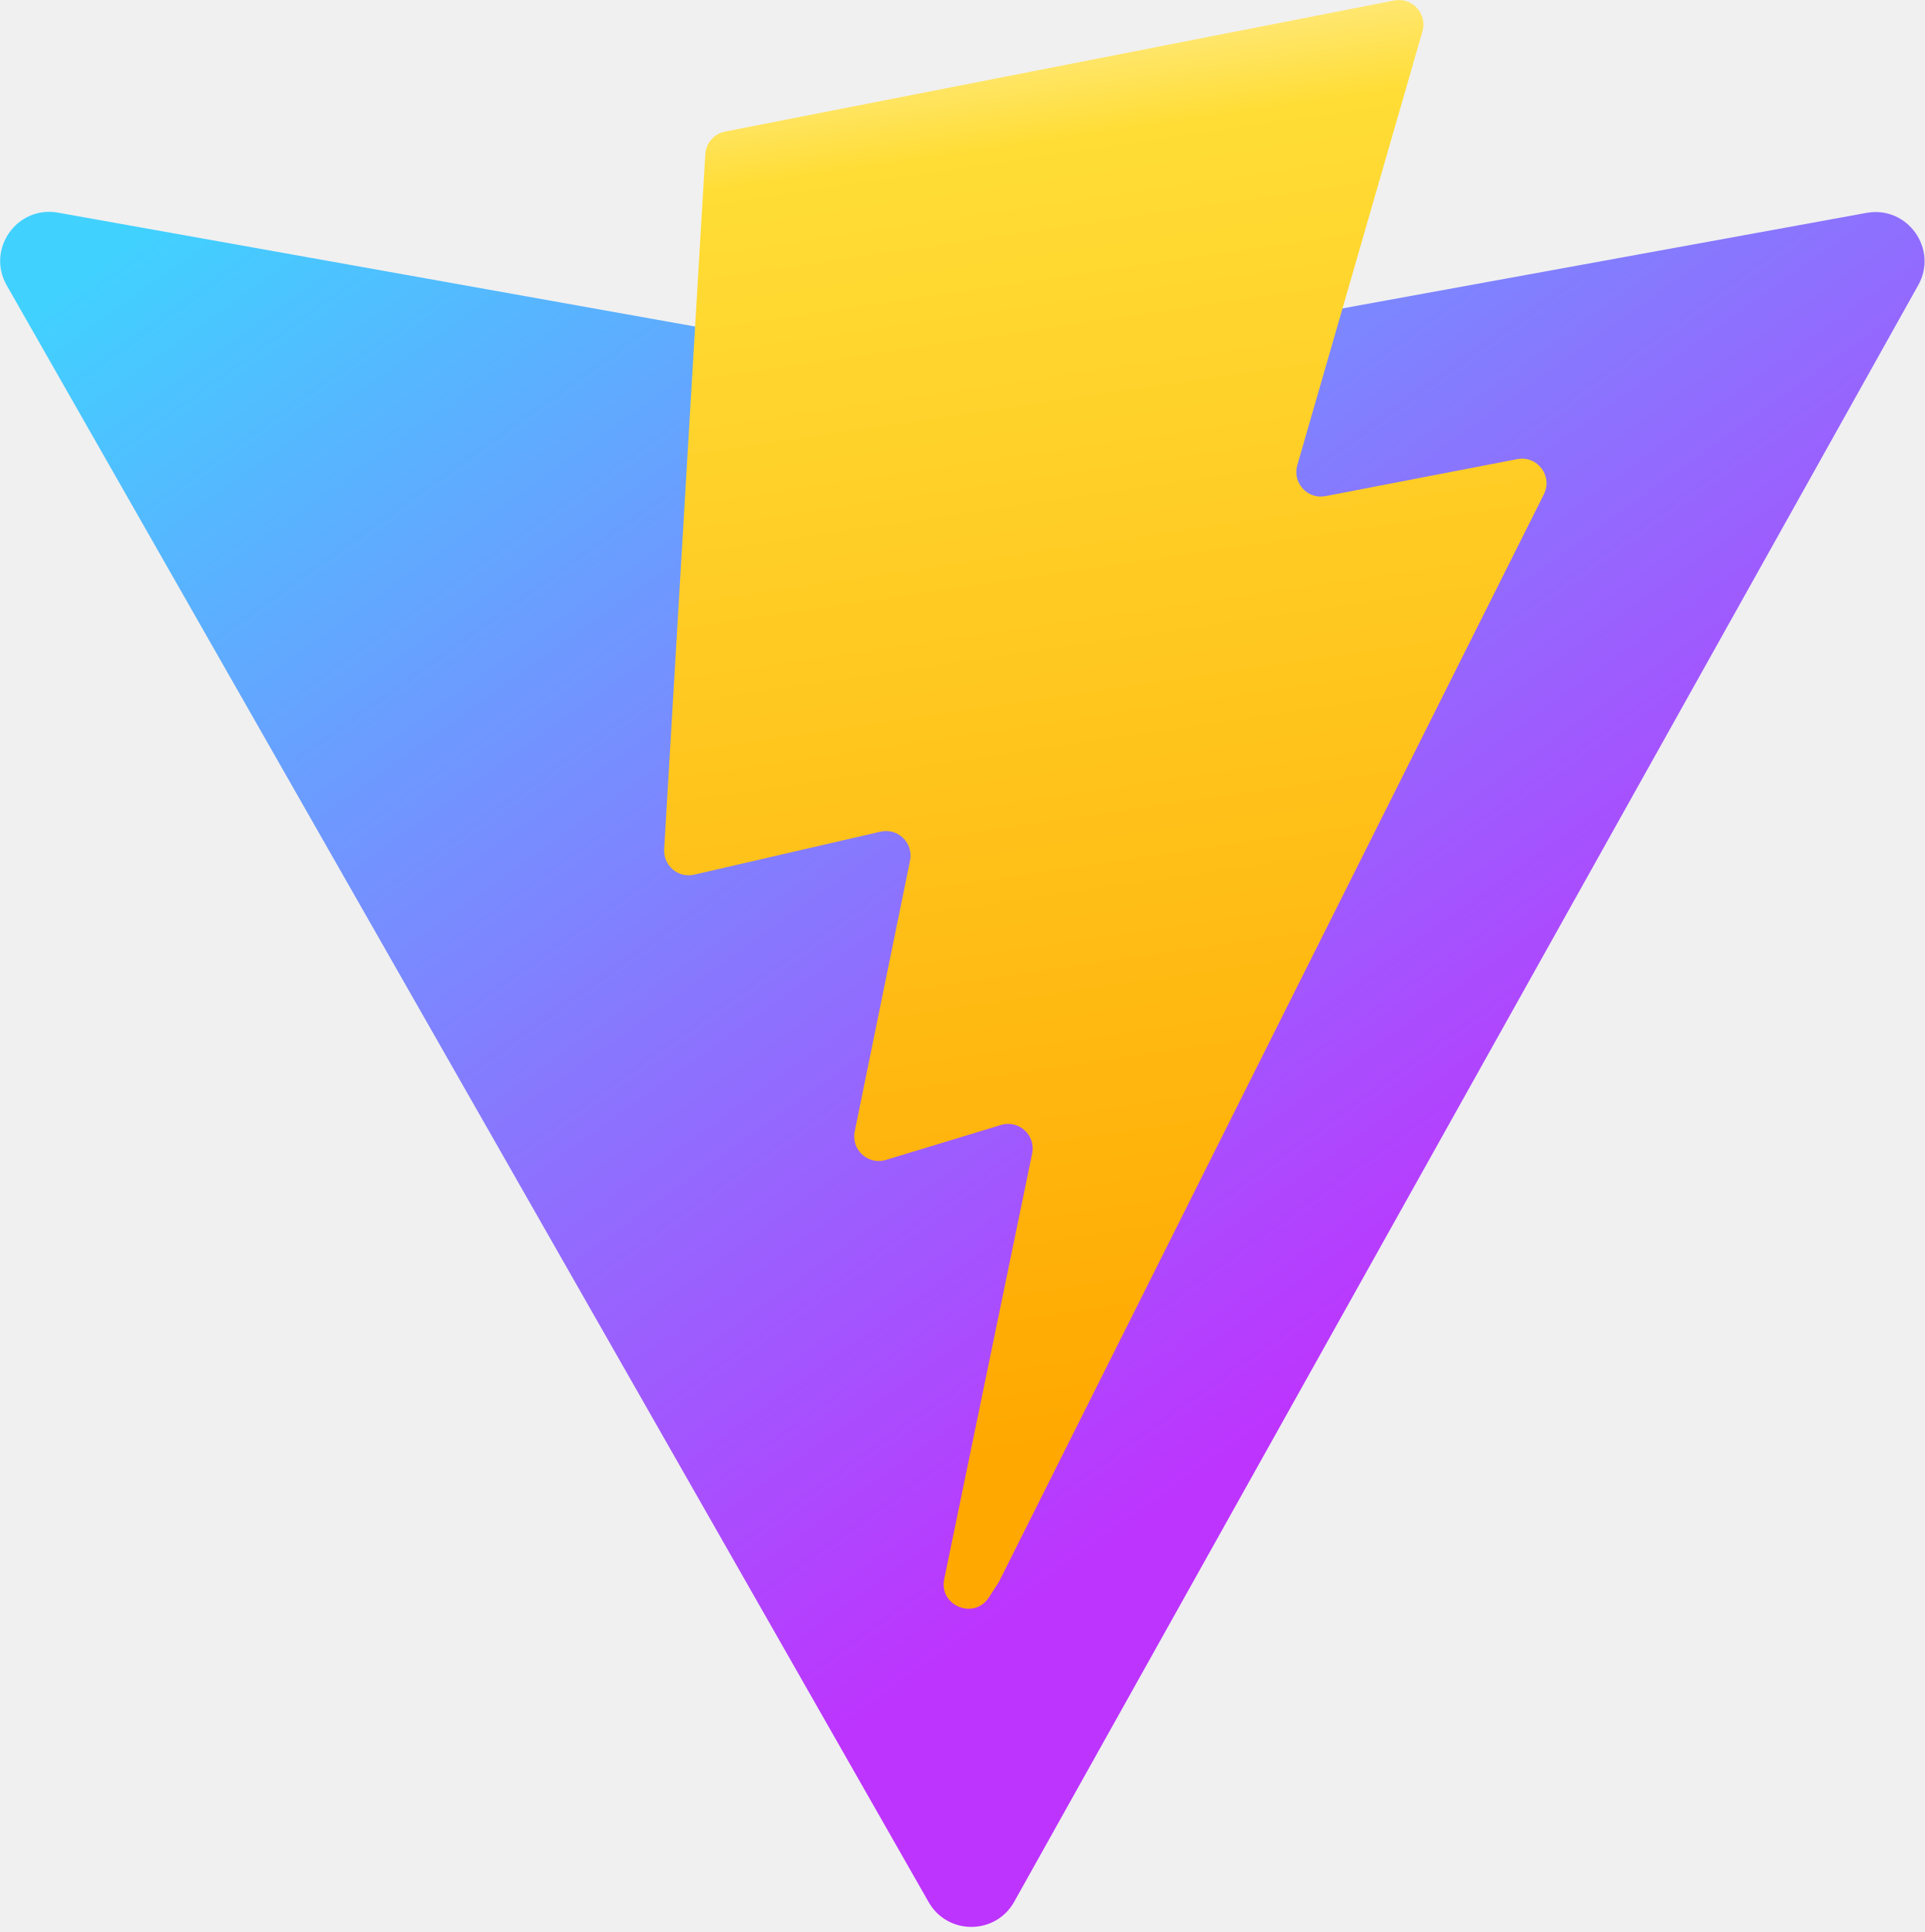
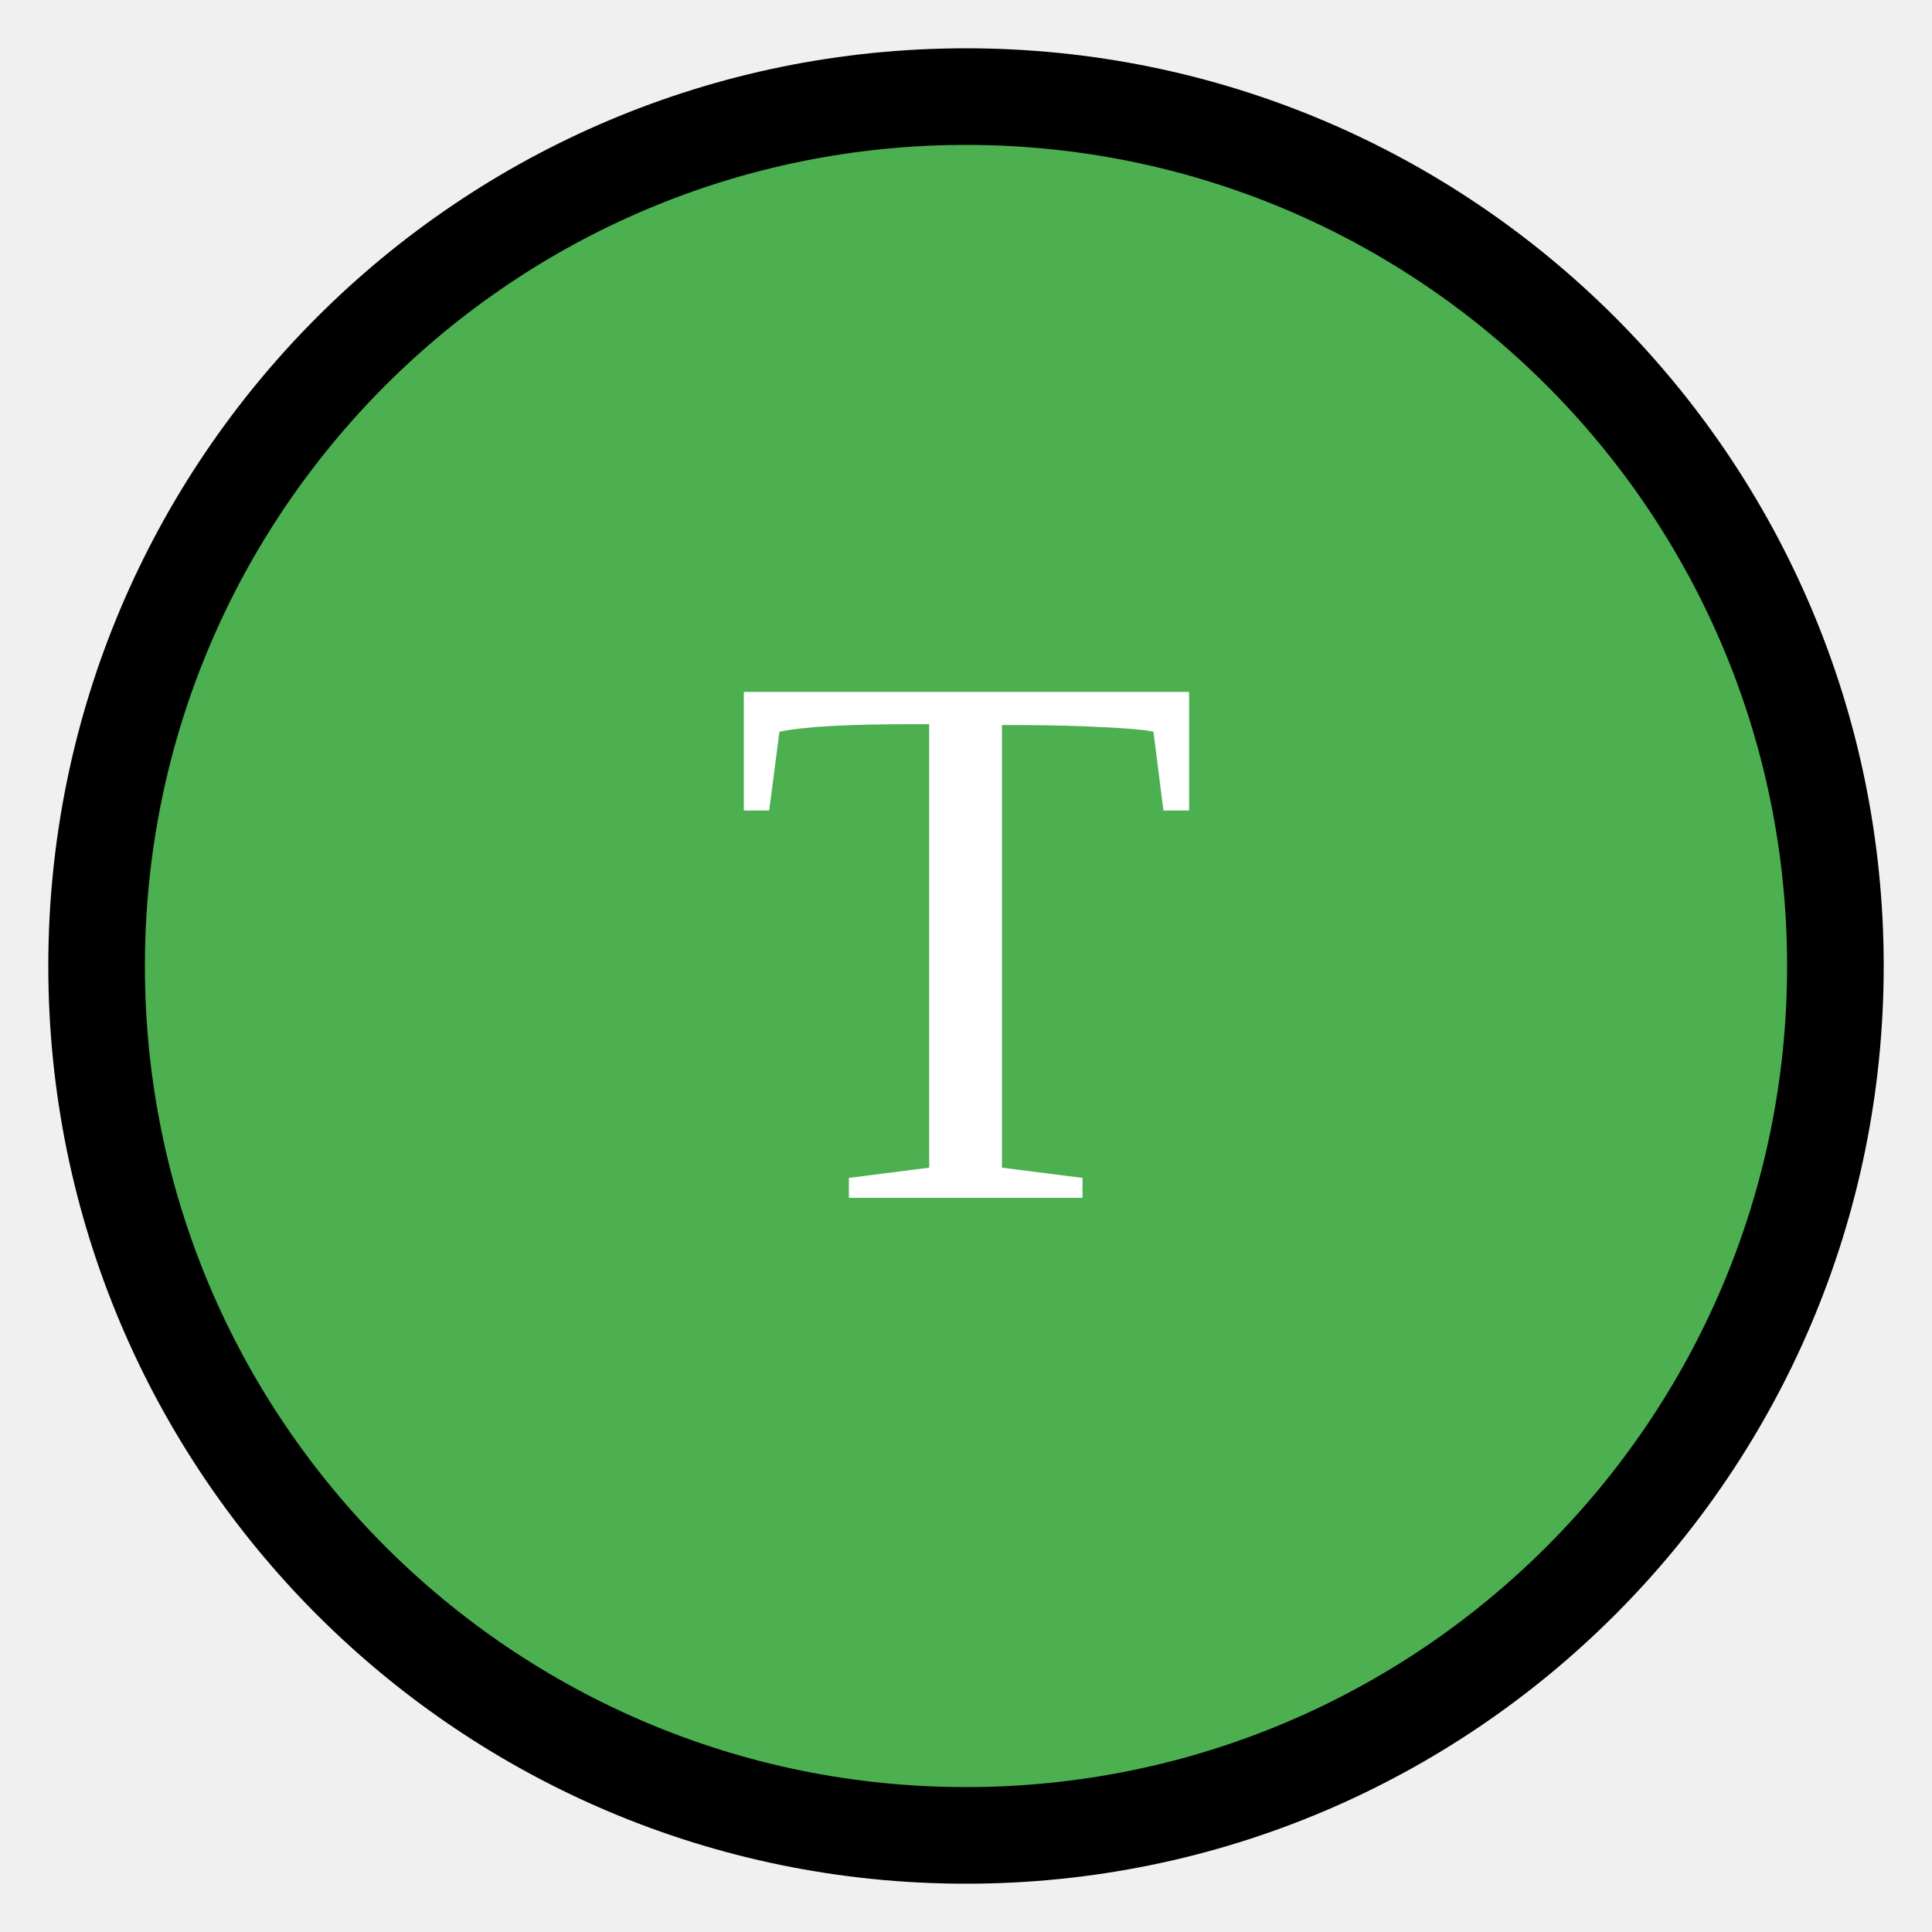
- <svg xmlns="http://www.w3.org/2000/svg" aria-hidden="true" role="img" class="iconify iconify--logos" width="31.88" height="32" preserveAspectRatio="xMidYMid meet" viewBox="0 0 256 257">
-   <defs>
-     <linearGradient id="IconifyId1813088fe1fbc01fb466" x1="-.828%" x2="57.636%" y1="7.652%" y2="78.411%">
-       <stop offset="0%" stop-color="#41D1FF" />
-       <stop offset="100%" stop-color="#BD34FE" />
-     </linearGradient>
-     <linearGradient id="IconifyId1813088fe1fbc01fb467" x1="43.376%" x2="50.316%" y1="2.242%" y2="89.03%">
-       <stop offset="0%" stop-color="#FFEA83" />
-       <stop offset="8.333%" stop-color="#FFDD35" />
-       <stop offset="100%" stop-color="#FFA800" />
-     </linearGradient>
-   </defs>
-   <path fill="url(#IconifyId1813088fe1fbc01fb466)" d="M255.153 37.938L134.897 252.976c-2.483 4.44-8.862 4.466-11.382.048L.875 37.958c-2.746-4.814 1.371-10.646 6.827-9.67l120.385 21.517a6.537 6.537 0 0 0 2.322-.004l117.867-21.483c5.438-.991 9.574 4.796 6.877 9.62Z" />
-   <path fill="url(#IconifyId1813088fe1fbc01fb467)" d="M185.432.063L96.44 17.501a3.268 3.268 0 0 0-2.634 3.014l-5.474 92.456a3.268 3.268 0 0 0 3.997 3.378l24.777-5.718c2.318-.535 4.413 1.507 3.936 3.838l-7.361 36.047c-.495 2.426 1.782 4.5 4.151 3.78l15.304-4.649c2.372-.72 4.652 1.36 4.15 3.788l-11.698 56.621c-.732 3.542 3.979 5.473 5.943 2.437l1.313-2.028l72.516-144.72c1.215-2.423-.88-5.186-3.54-4.672l-25.505 4.922c-2.396.462-4.435-1.77-3.759-4.114l16.646-57.705c.677-2.35-1.37-4.583-3.769-4.113Z" />
+ <svg xmlns="http://www.w3.org/2000/svg" width="100" height="100" viewBox="0 0 100 100">
+   <circle cx="50" cy="50" r="45" stroke="black" stroke-width="5" fill="#4CAF50" />
+   <text x="50%" y="50%" font-size="40" text-anchor="middle" dy=".3em" fill="white">T</text>
</svg>
